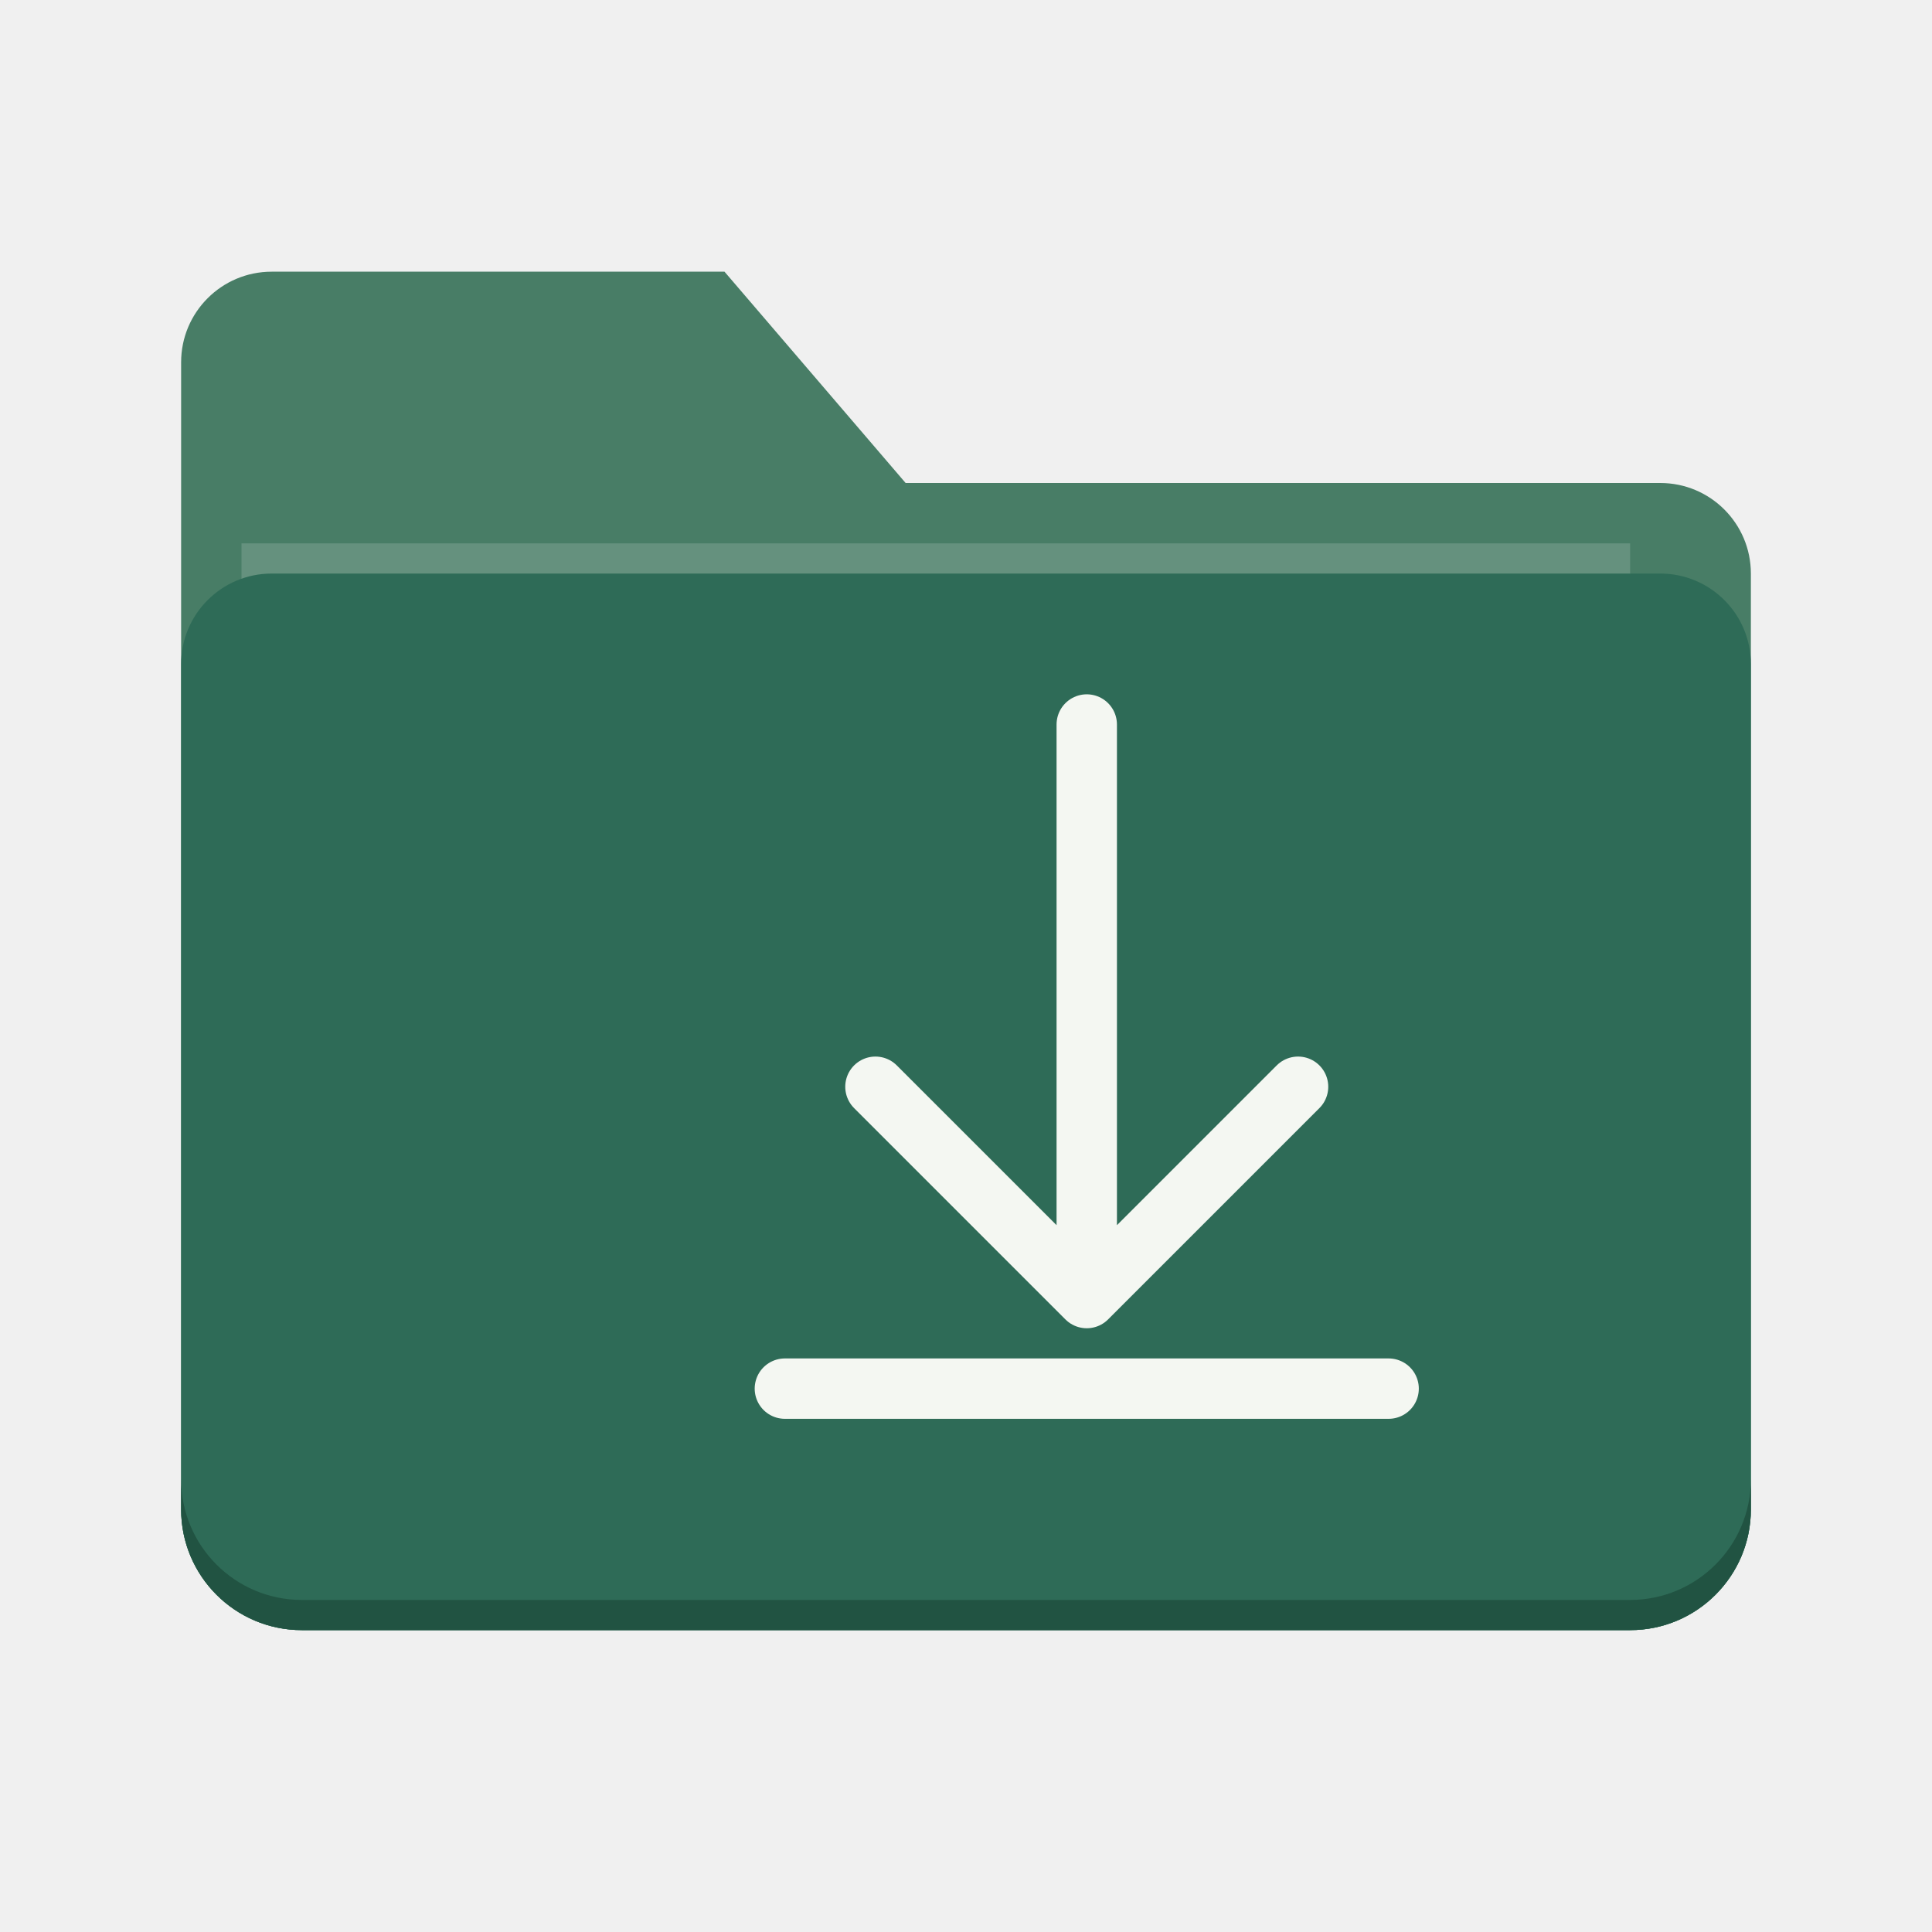
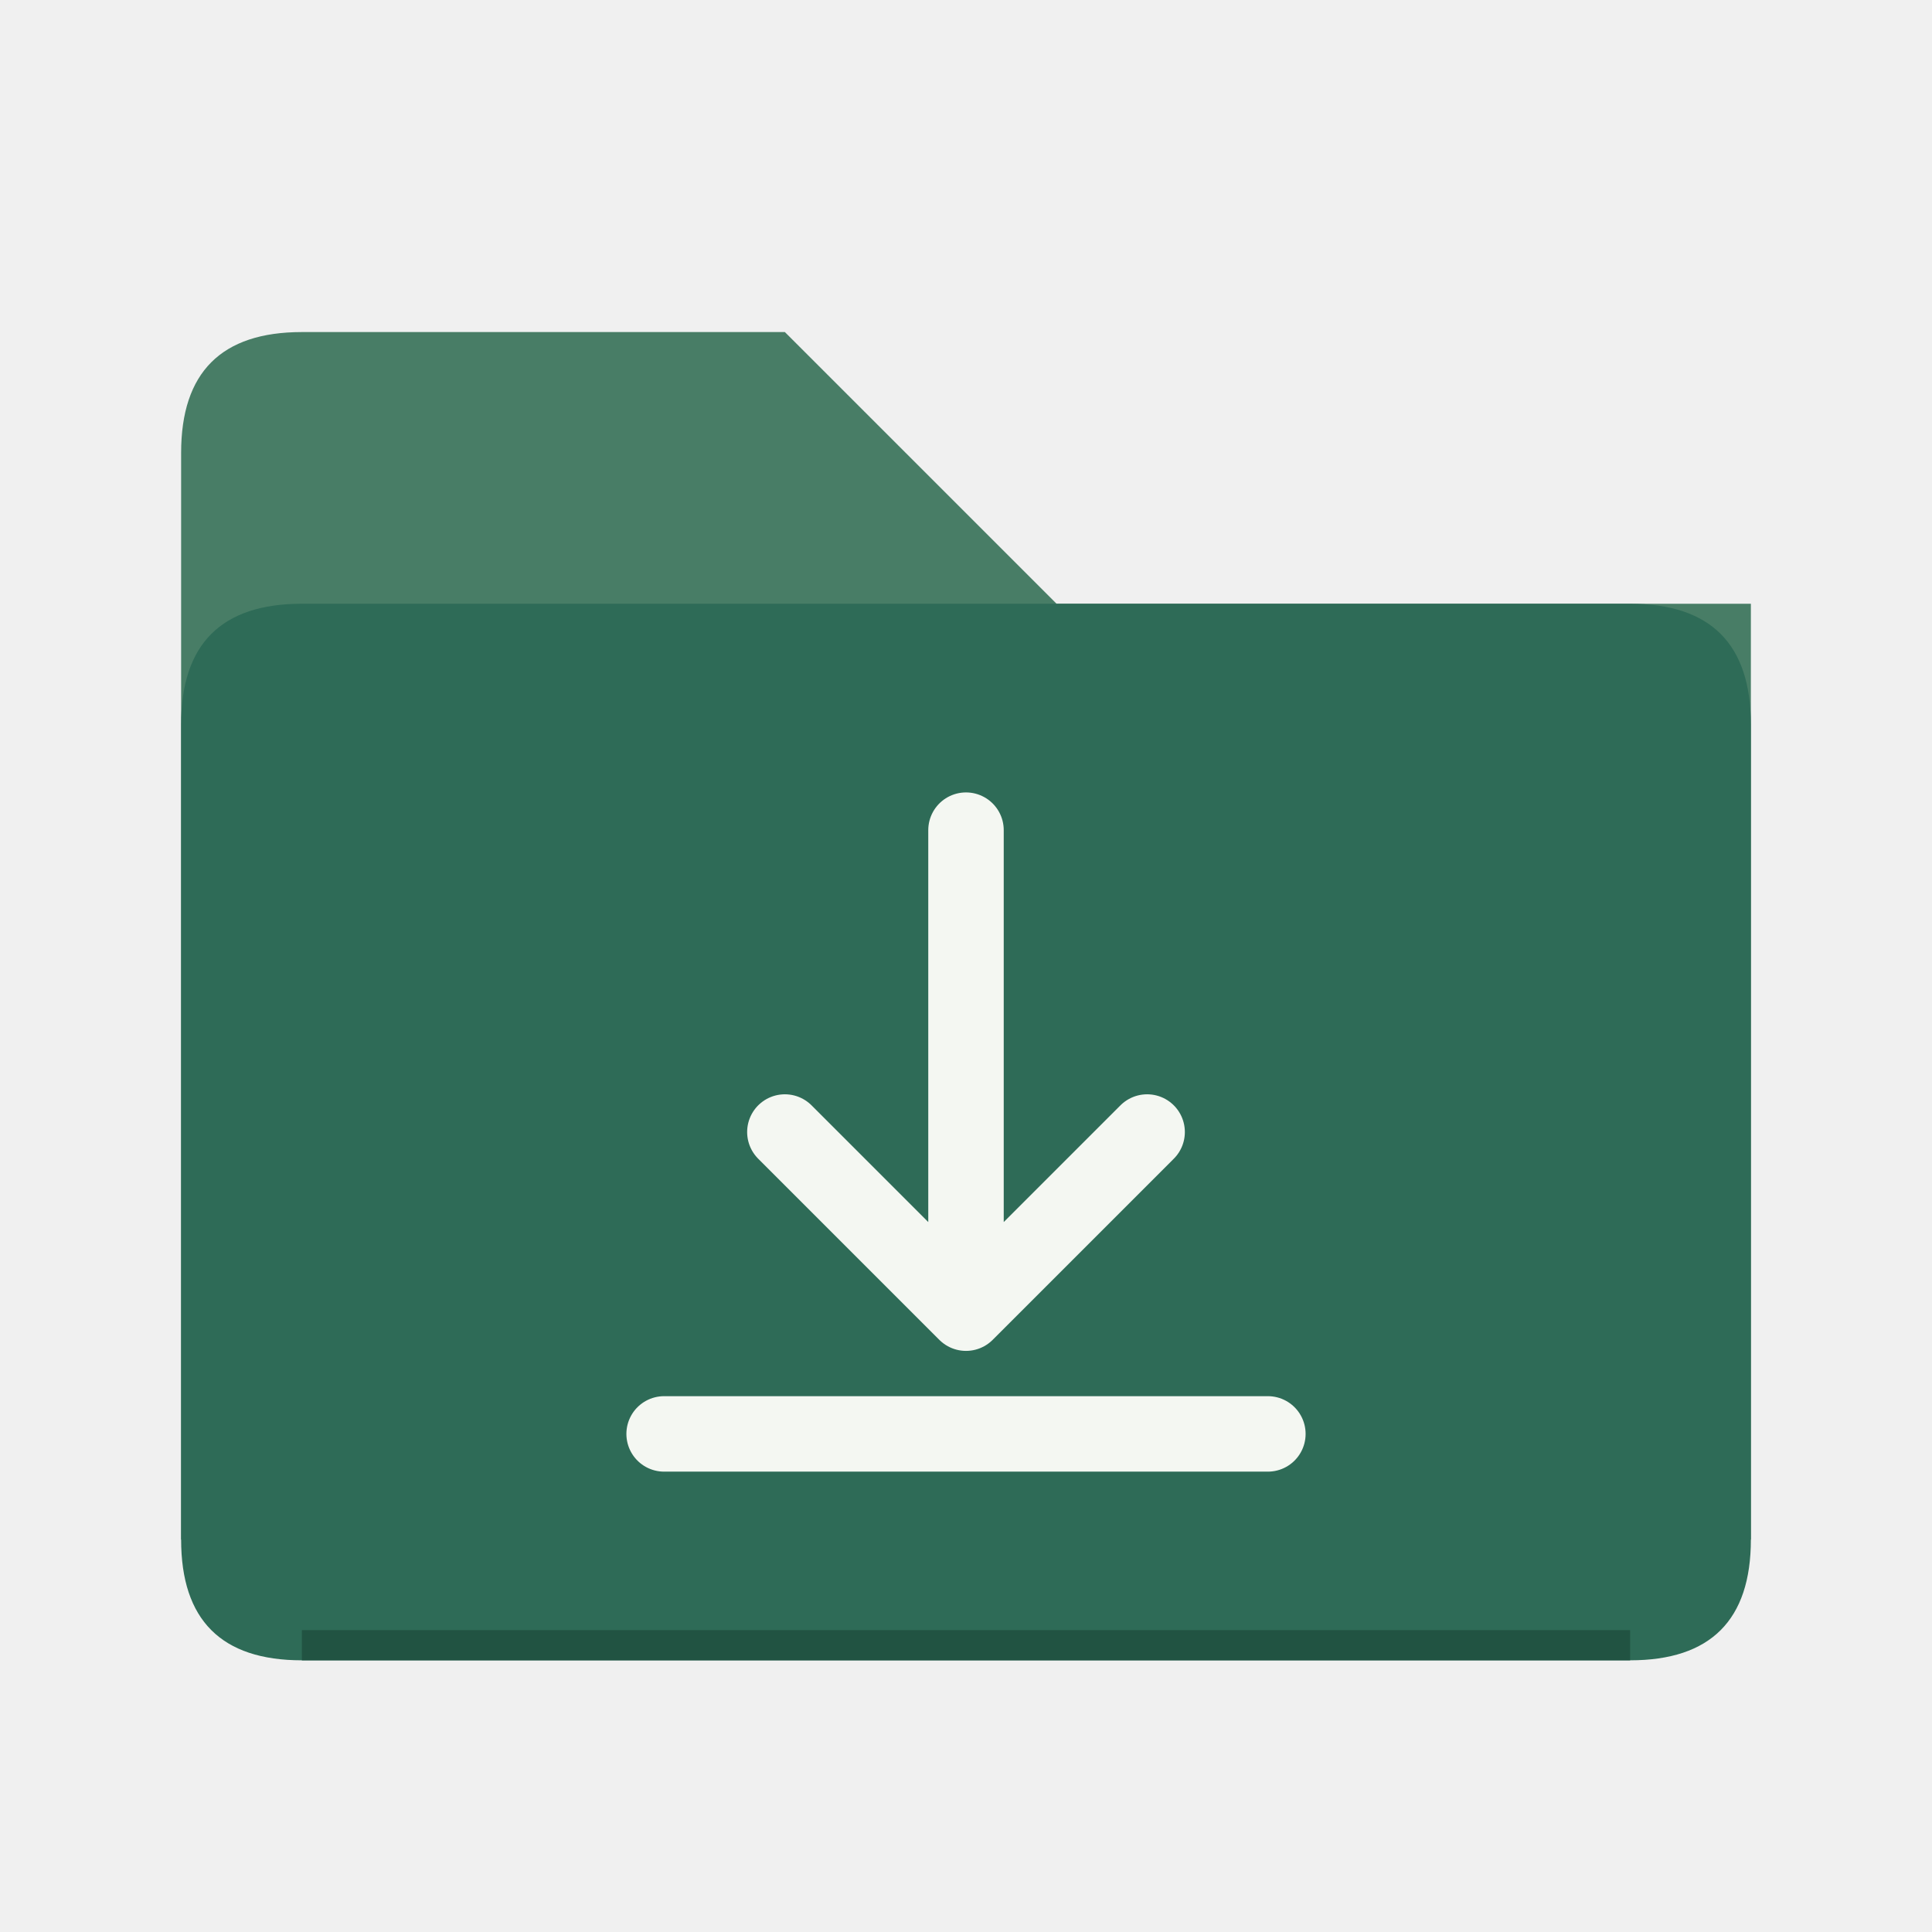
<svg xmlns="http://www.w3.org/2000/svg" width="64" height="64" viewBox="0 0 64 64">
-   <path fill="#487D66" d="M6 12a3 3 0 0 1 3-3h15l6 7h25a3 3 0 0 1 3 3v31a4 4 0 0 1-4 4H10a4 4 0 0 1-4-4z" />
-   <path fill="#FFFFFF" fill-opacity=".16" d="M8 18h46v31H8z" />
-   <path fill="#2E6B57" d="M6 22a3 3 0 0 1 3-3h46a3 3 0 0 1 3 3v28a4 4 0 0 1-4 4H10a4 4 0 0 1-4-4z" />
-   <path fill="#215342" d="M6 49v1a4 4 0 0 0 4 4h44a4 4 0 0 0 4-4v-1a4 4 0 0 1-4 4H10a4 4 0 0 1-4-4z" />
-   <g fill="none" stroke="#F4F7F2" stroke-width="2" stroke-linejoin="round" stroke-linecap="round">
-     <path d="M36 24v19m-7-7 7 7 7-7M26 46h20" />
+   <path fill="#487D66" d="M6 15Q6 11 10 11H26L35 20H58V51H6Z" />
+   <path fill="#2E6B57" d="M6 24Q6 20 10 20H54Q58 20 58 24V51Q58 55 54 55H10Q6 55 6 51Z" />
+   <path stroke="#215342" stroke-width="1" d="M10 54.5H54" />
+   <g transform="translate(20.0,25.5) scale(4.0)" fill="none" stroke="#F4F7F2" stroke-width="0.625" stroke-linecap="round" stroke-linejoin="round">
+     <path d="M3 .5v4M1.5 3 3 4.5 4.5 3M.5 5.5h5" />
  </g>
</svg>
